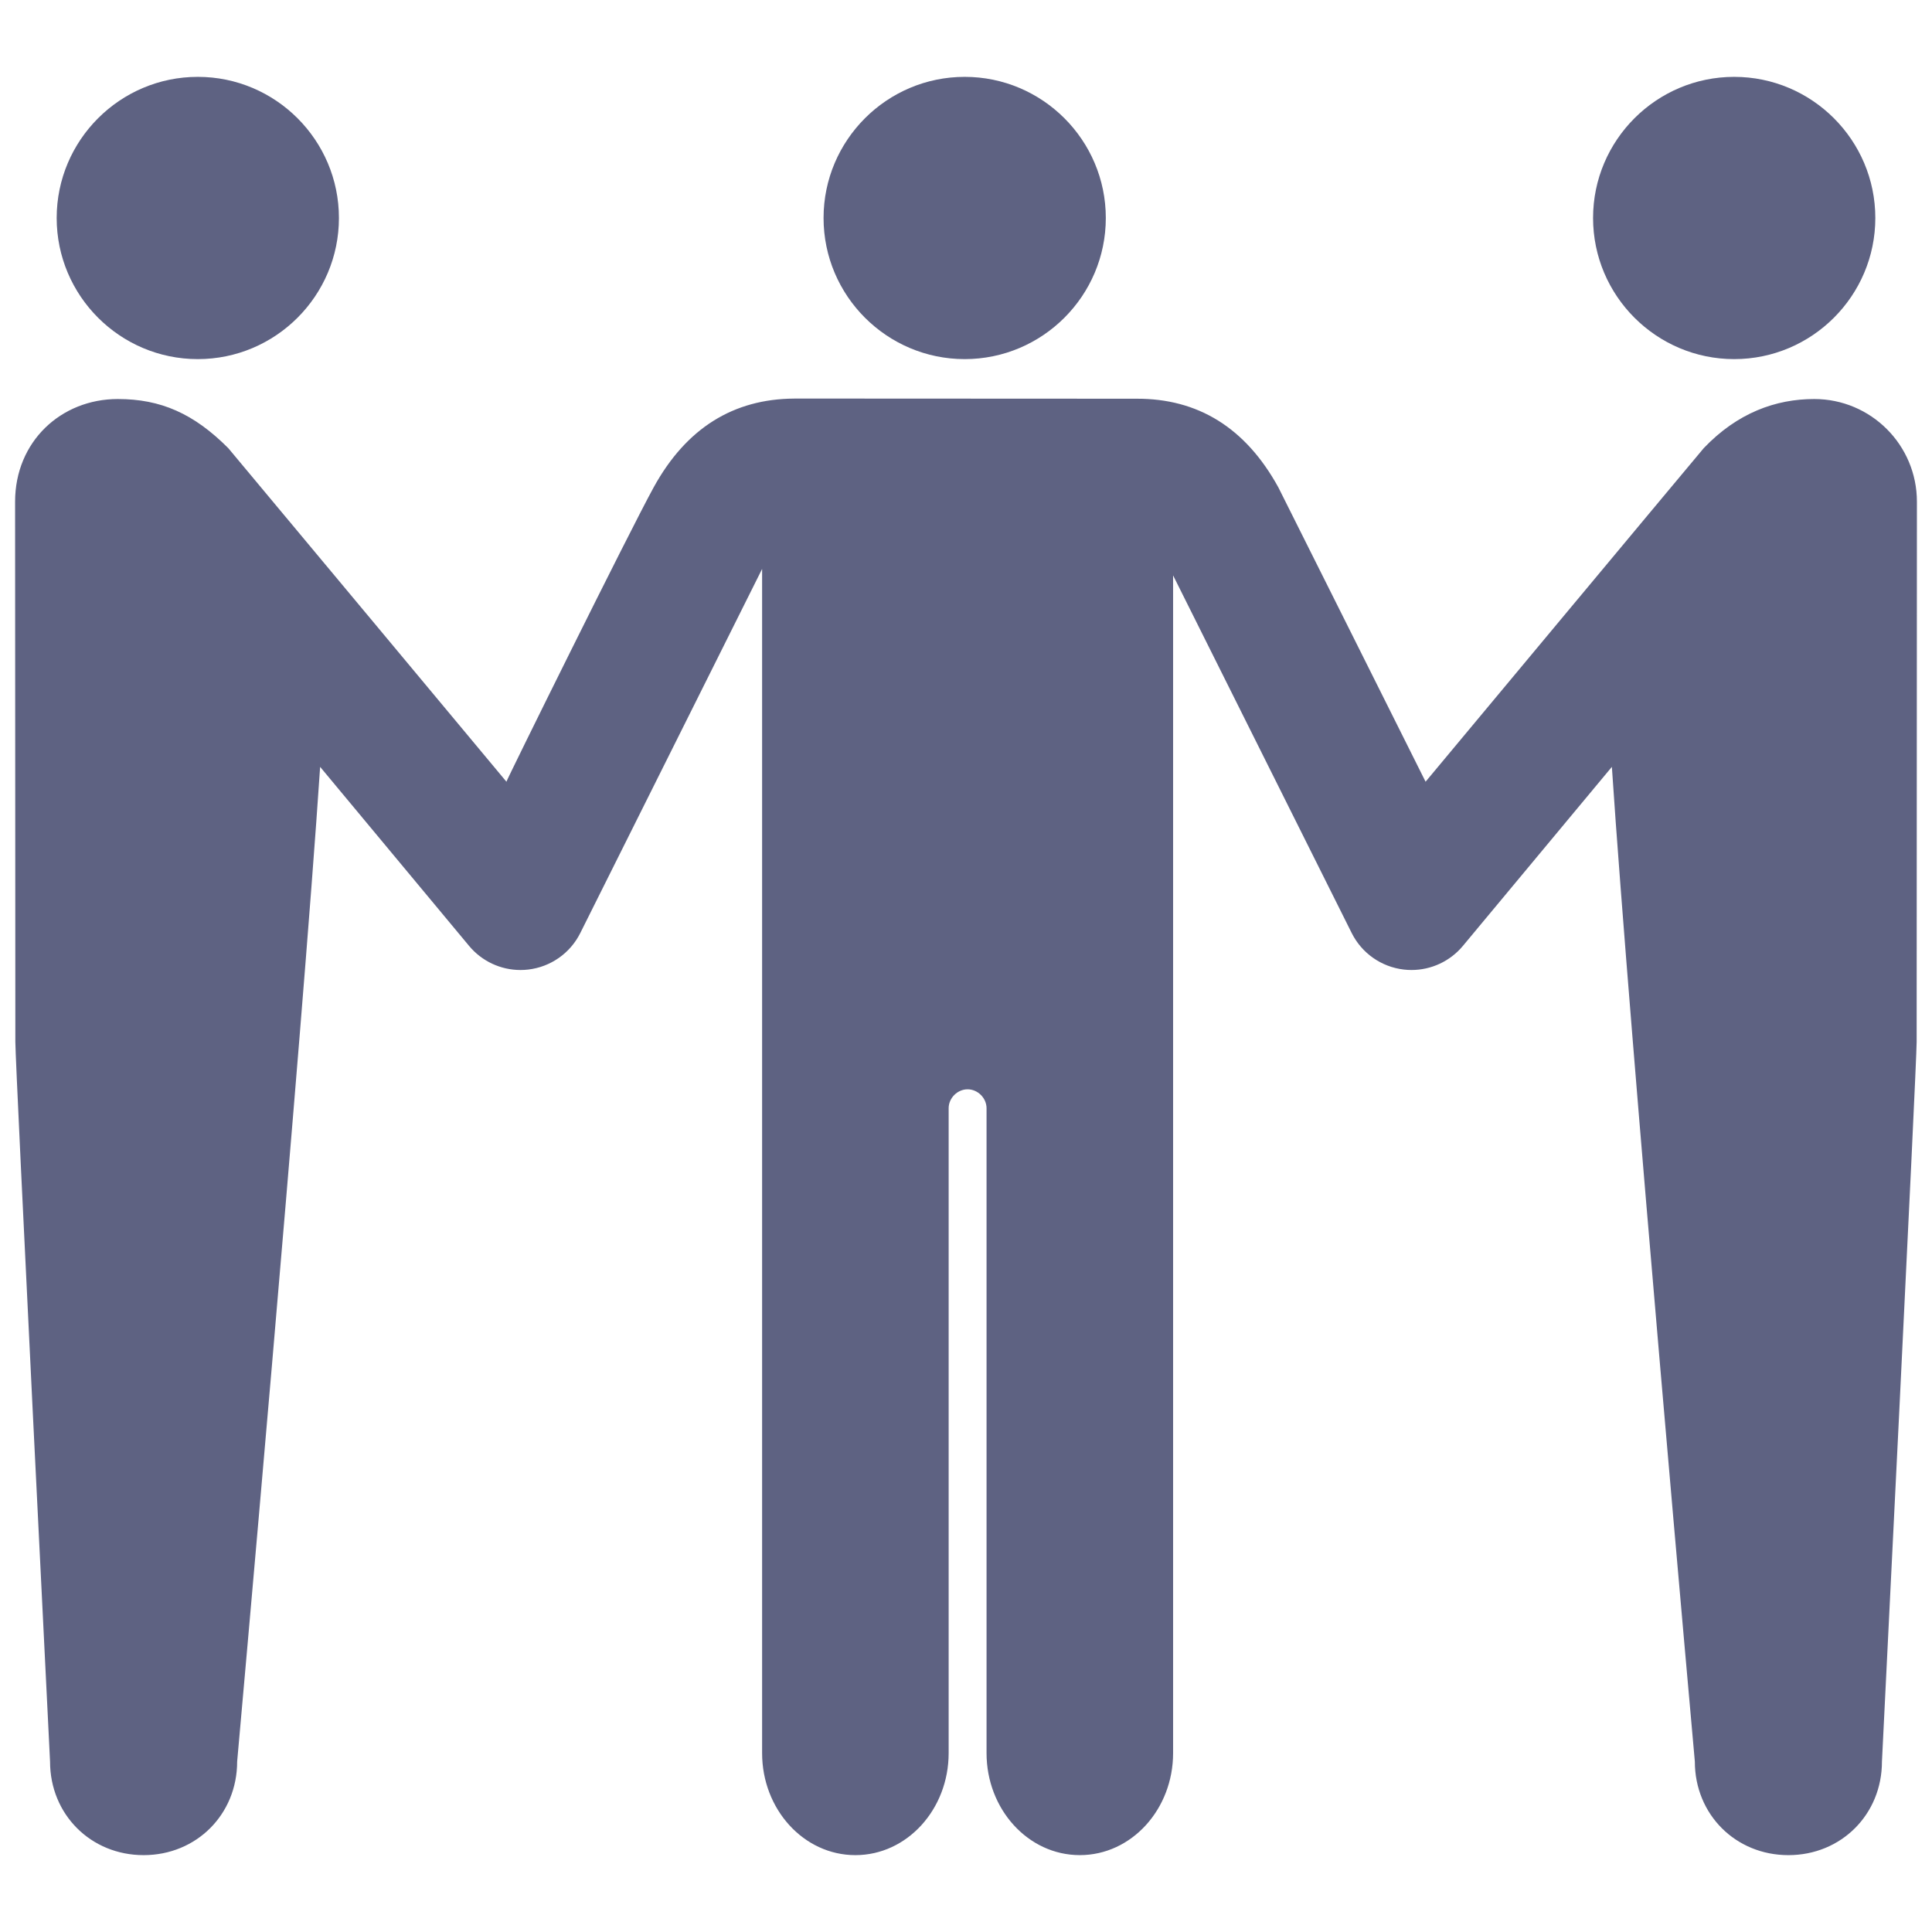
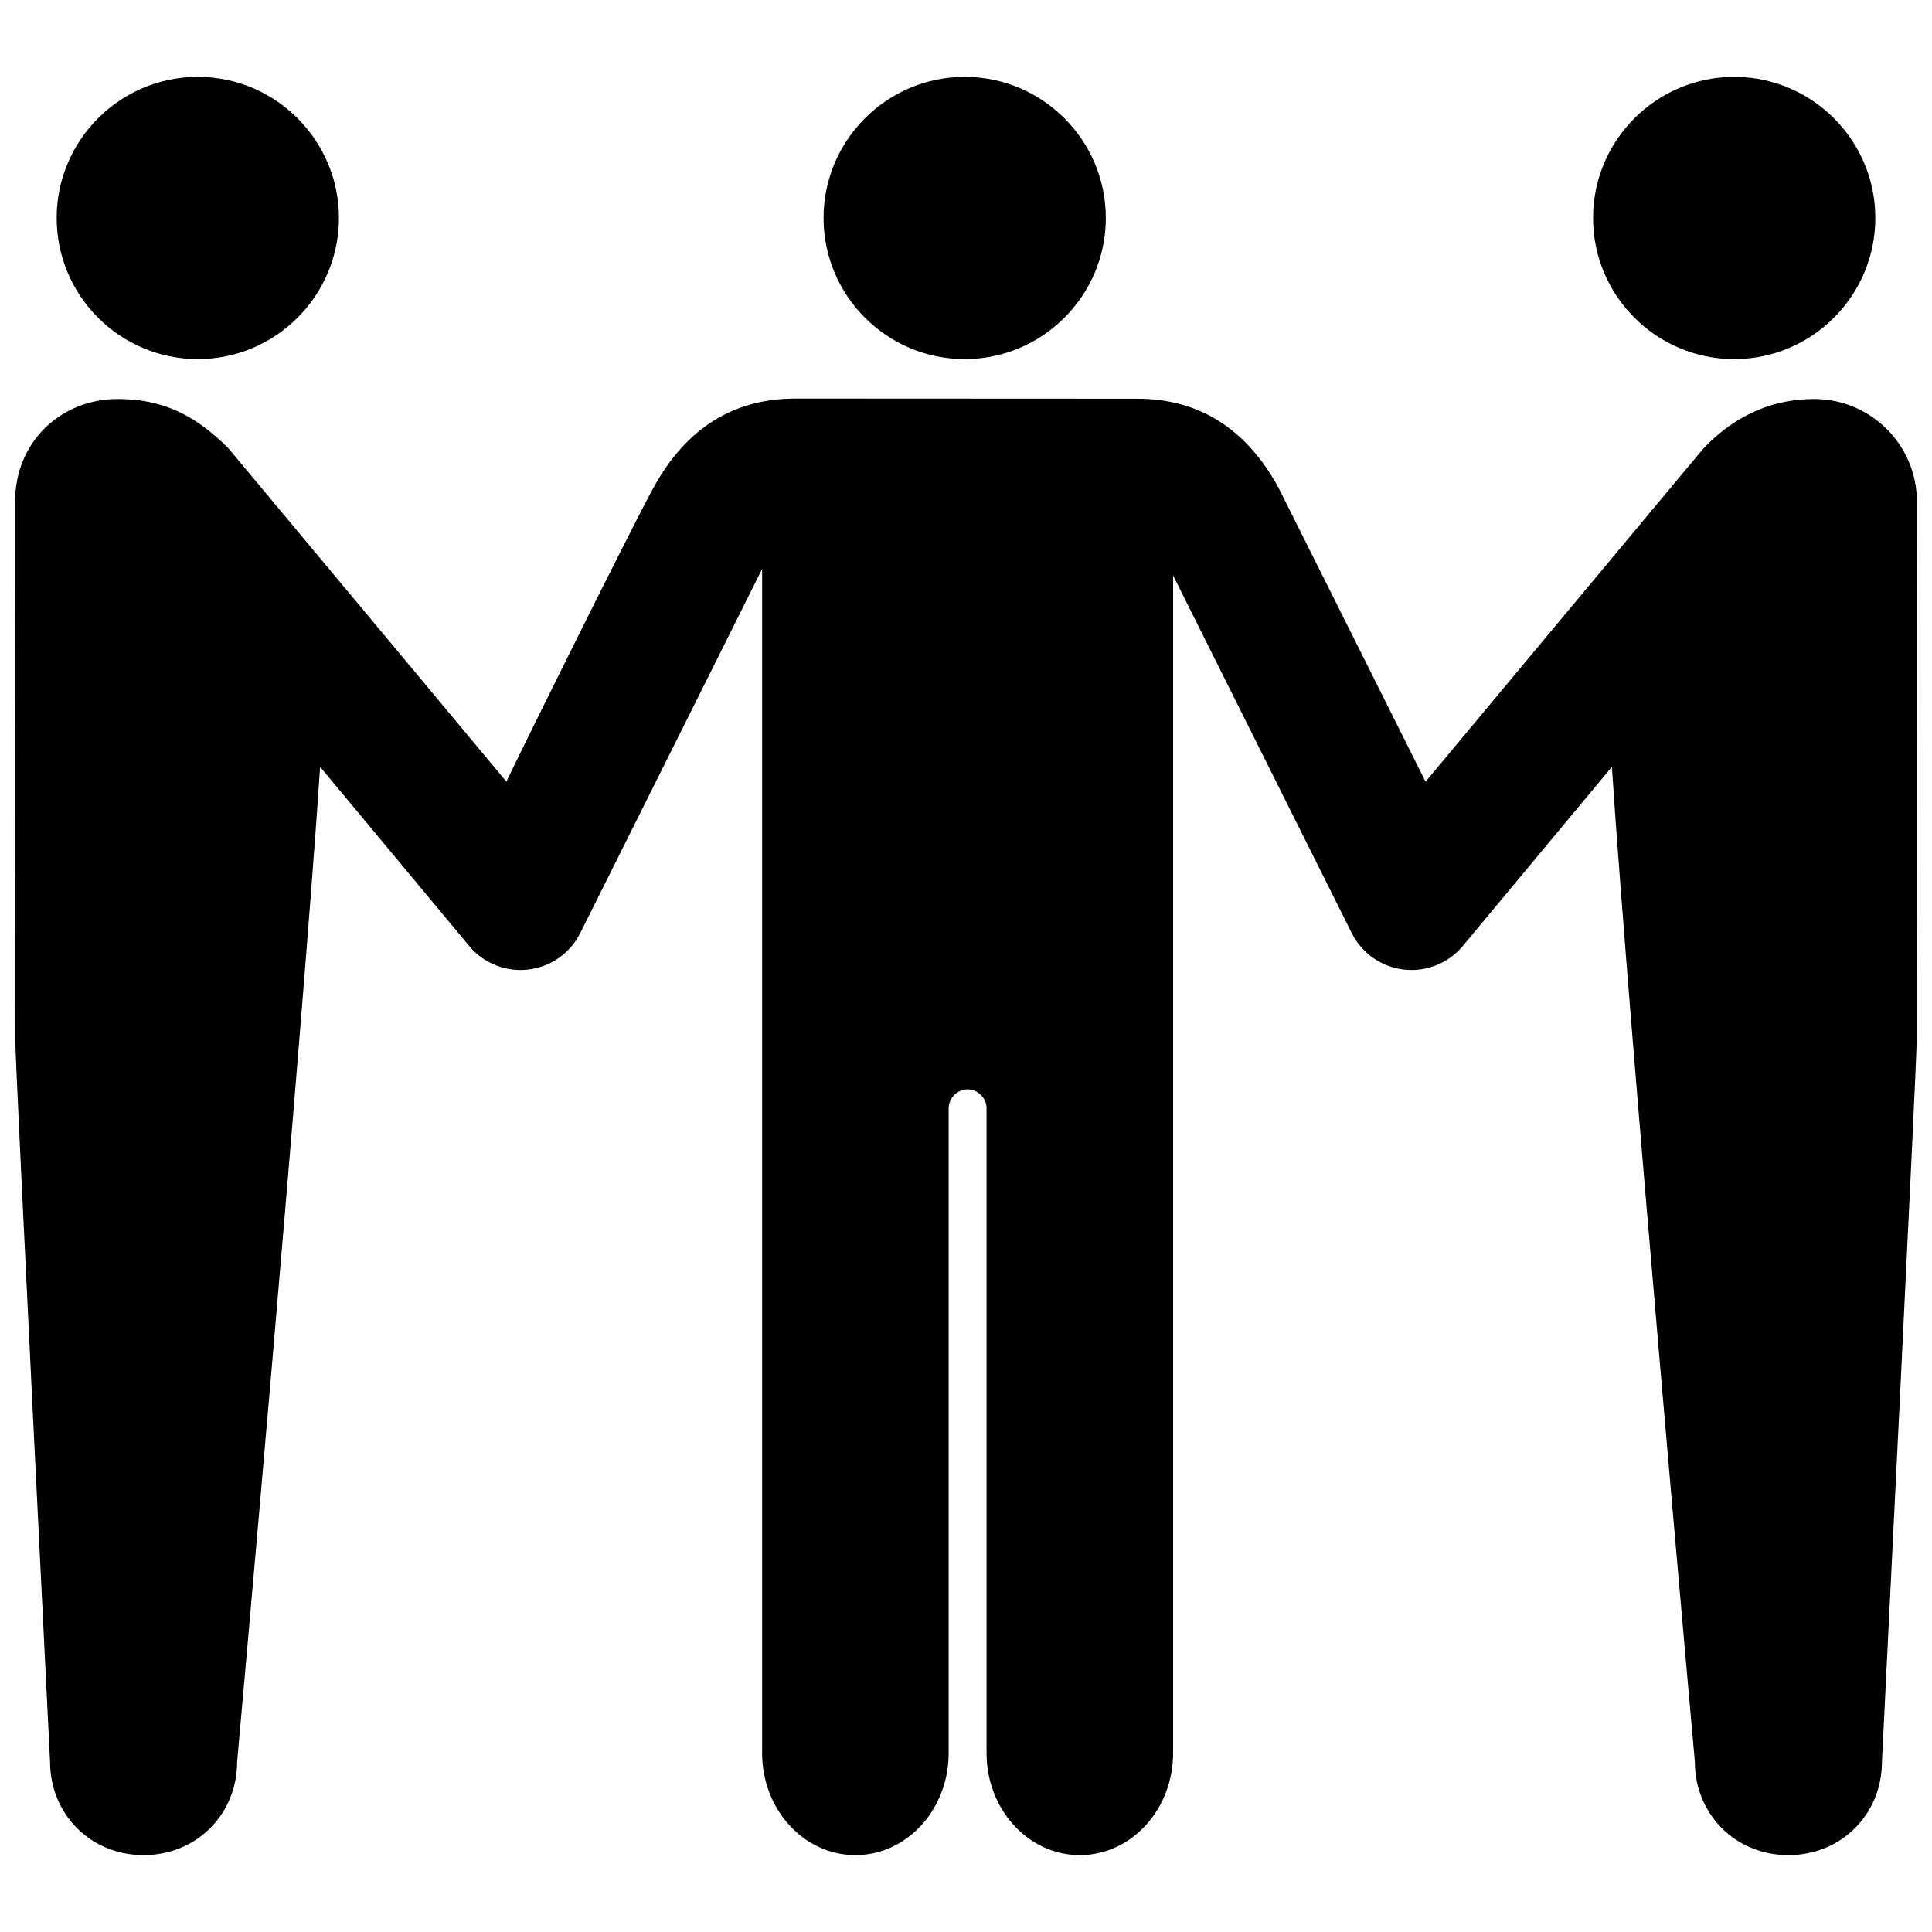
- <svg xmlns="http://www.w3.org/2000/svg" fill="#5E6282" version="1.1" id="Layer_1" width="800px" height="800px" viewBox="0 0 256 240" enable-background="new 0 0 256 240" xml:space="preserve">
+ <svg xmlns="http://www.w3.org/2000/svg" fill="black" version="1.1" id="Layer_1" width="800px" height="800px" viewBox="0 0 256 240" enable-background="new 0 0 256 240" xml:space="preserve">
  <g id="SVGRepo_bgCarrier" stroke-width="0" />
  <g id="SVGRepo_tracerCarrier" stroke-linecap="round" stroke-linejoin="round" />
  <g id="SVGRepo_iconCarrier">
    <path d="M127.826,39.584c10.308,0,18.7-8.392,18.7-18.7s-8.392-18.7-18.7-18.7s-18.7,8.392-18.7,18.7S117.518,39.584,127.826,39.584 z M26.21,39.584c-10.308,0-18.7-8.392-18.7-18.7s8.392-18.7,18.7-18.7s18.7,8.392,18.7,18.7S36.518,39.584,26.21,39.584z M229.79,39.584c10.308,0,18.7-8.392,18.7-18.7s-8.392-18.7-18.7-18.7c-10.308,0-18.7,8.392-18.7,18.7S219.482,39.584,229.79,39.584 z M253.966,130.048c0,3.167-4.598,95.372-4.598,95.372c0,6.998-5.398,12.396-12.396,12.396c-6.998,0-12.396-5.398-12.396-12.396 c0,0-8.617-95.972-10.995-131.806l-19.741,23.724c-1.694,2.035-4.194,3.192-6.808,3.192c-0.339,0-0.68-0.019-1.021-0.059 c-2.972-0.345-5.569-2.165-6.905-4.842l-23.665-47.388v156.056c0,7.435-5.504,13.517-12.359,13.517 c-6.855,0-12.359-6.082-12.359-13.517V138.85c0-1.352-1.159-2.511-2.511-2.511c-1.352,0-2.511,1.159-2.511,2.511v85.448 c0,7.435-5.504,13.517-12.359,13.517c-6.855,0-12.359-6.082-12.359-13.517V67.387l-24.092,48.243 c-1.336,2.677-3.933,4.497-6.904,4.842c-0.341,0.039-0.682,0.059-1.021,0.059c-2.613,0-5.114-1.157-6.808-3.192L42.419,93.614 c-2.378,35.834-10.995,131.805-10.995,131.805c0,6.998-5.398,12.396-12.396,12.396s-12.396-5.398-12.396-12.396 c0,0-4.598-92.204-4.598-95.371c0,0-0.034-71.339-0.034-71.57c0-7.97,6.091-13.605,13.605-13.605c5.692,0,10.073,1.924,14.649,6.516 c0.131,0.132,36.851,44.193,36.851,44.193c-0.062-0.074,16.261-33.095,19.507-39.002c4.344-7.903,10.612-11.71,18.6-11.765 c0.019,0,0.041-0.005,0.059-0.005c0,0,45.073,0.012,45.348,0.022c8.069-0.022,14.396,3.788,18.772,11.752 c0.091,0.157,19.506,38.998,19.506,38.998s36.714-44.061,36.854-44.196c4.473-4.689,9.55-6.513,14.645-6.513 c7.514,0,13.605,6.091,13.605,13.605C254,61.212,253.966,130.048,253.966,130.048z" />
  </g>
</svg>
